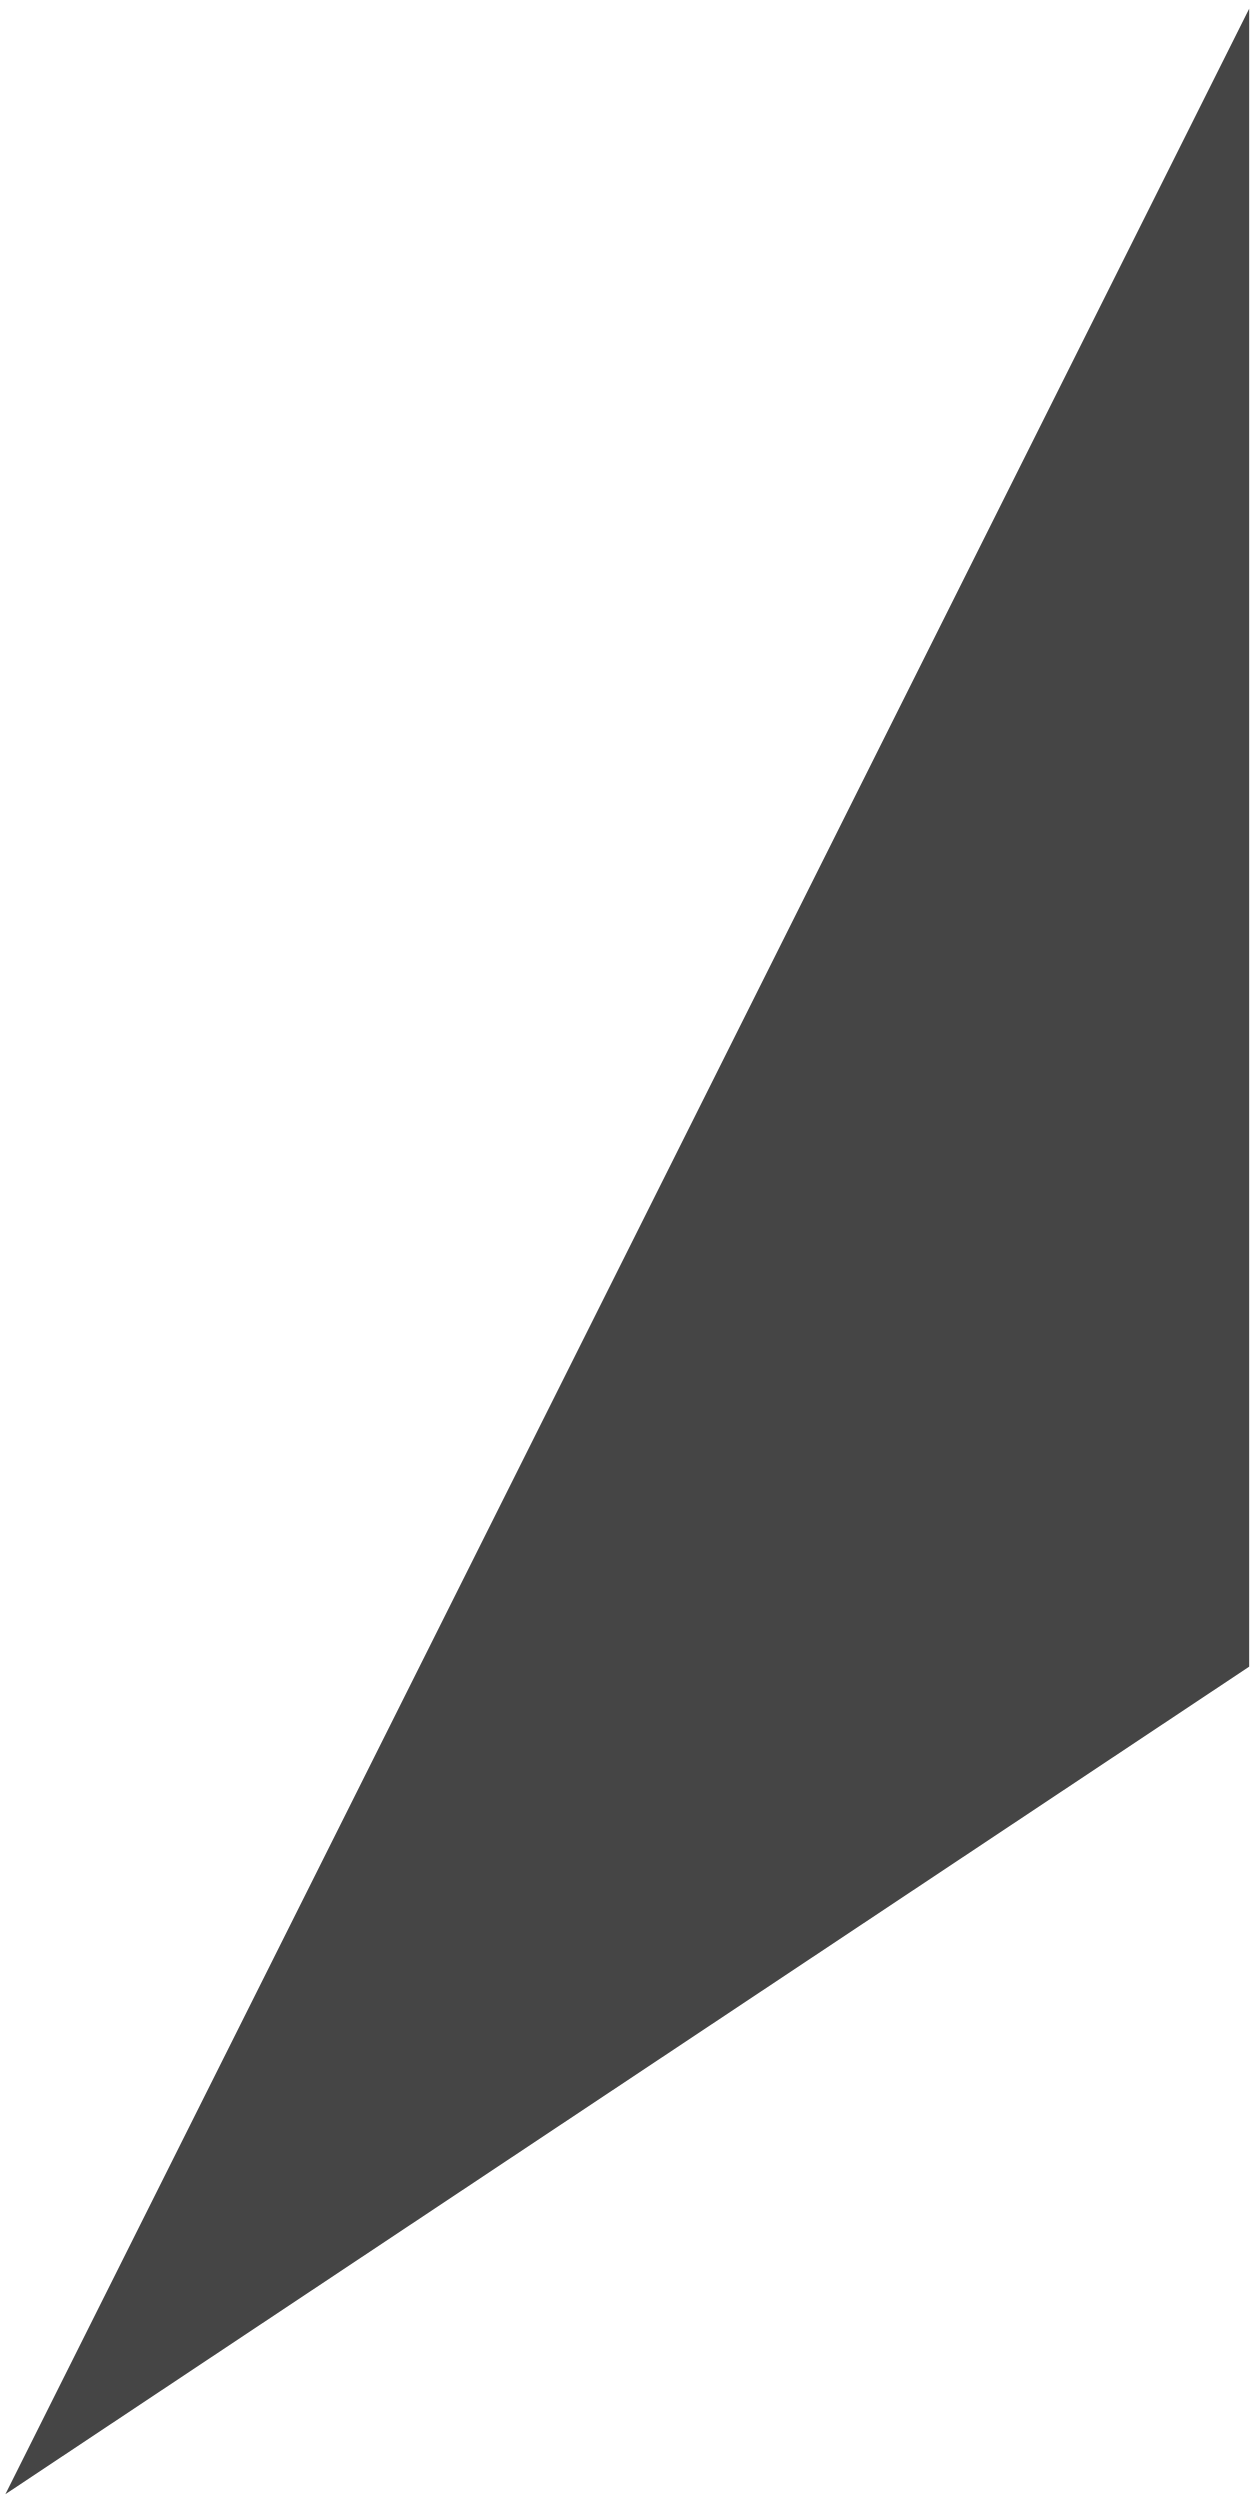
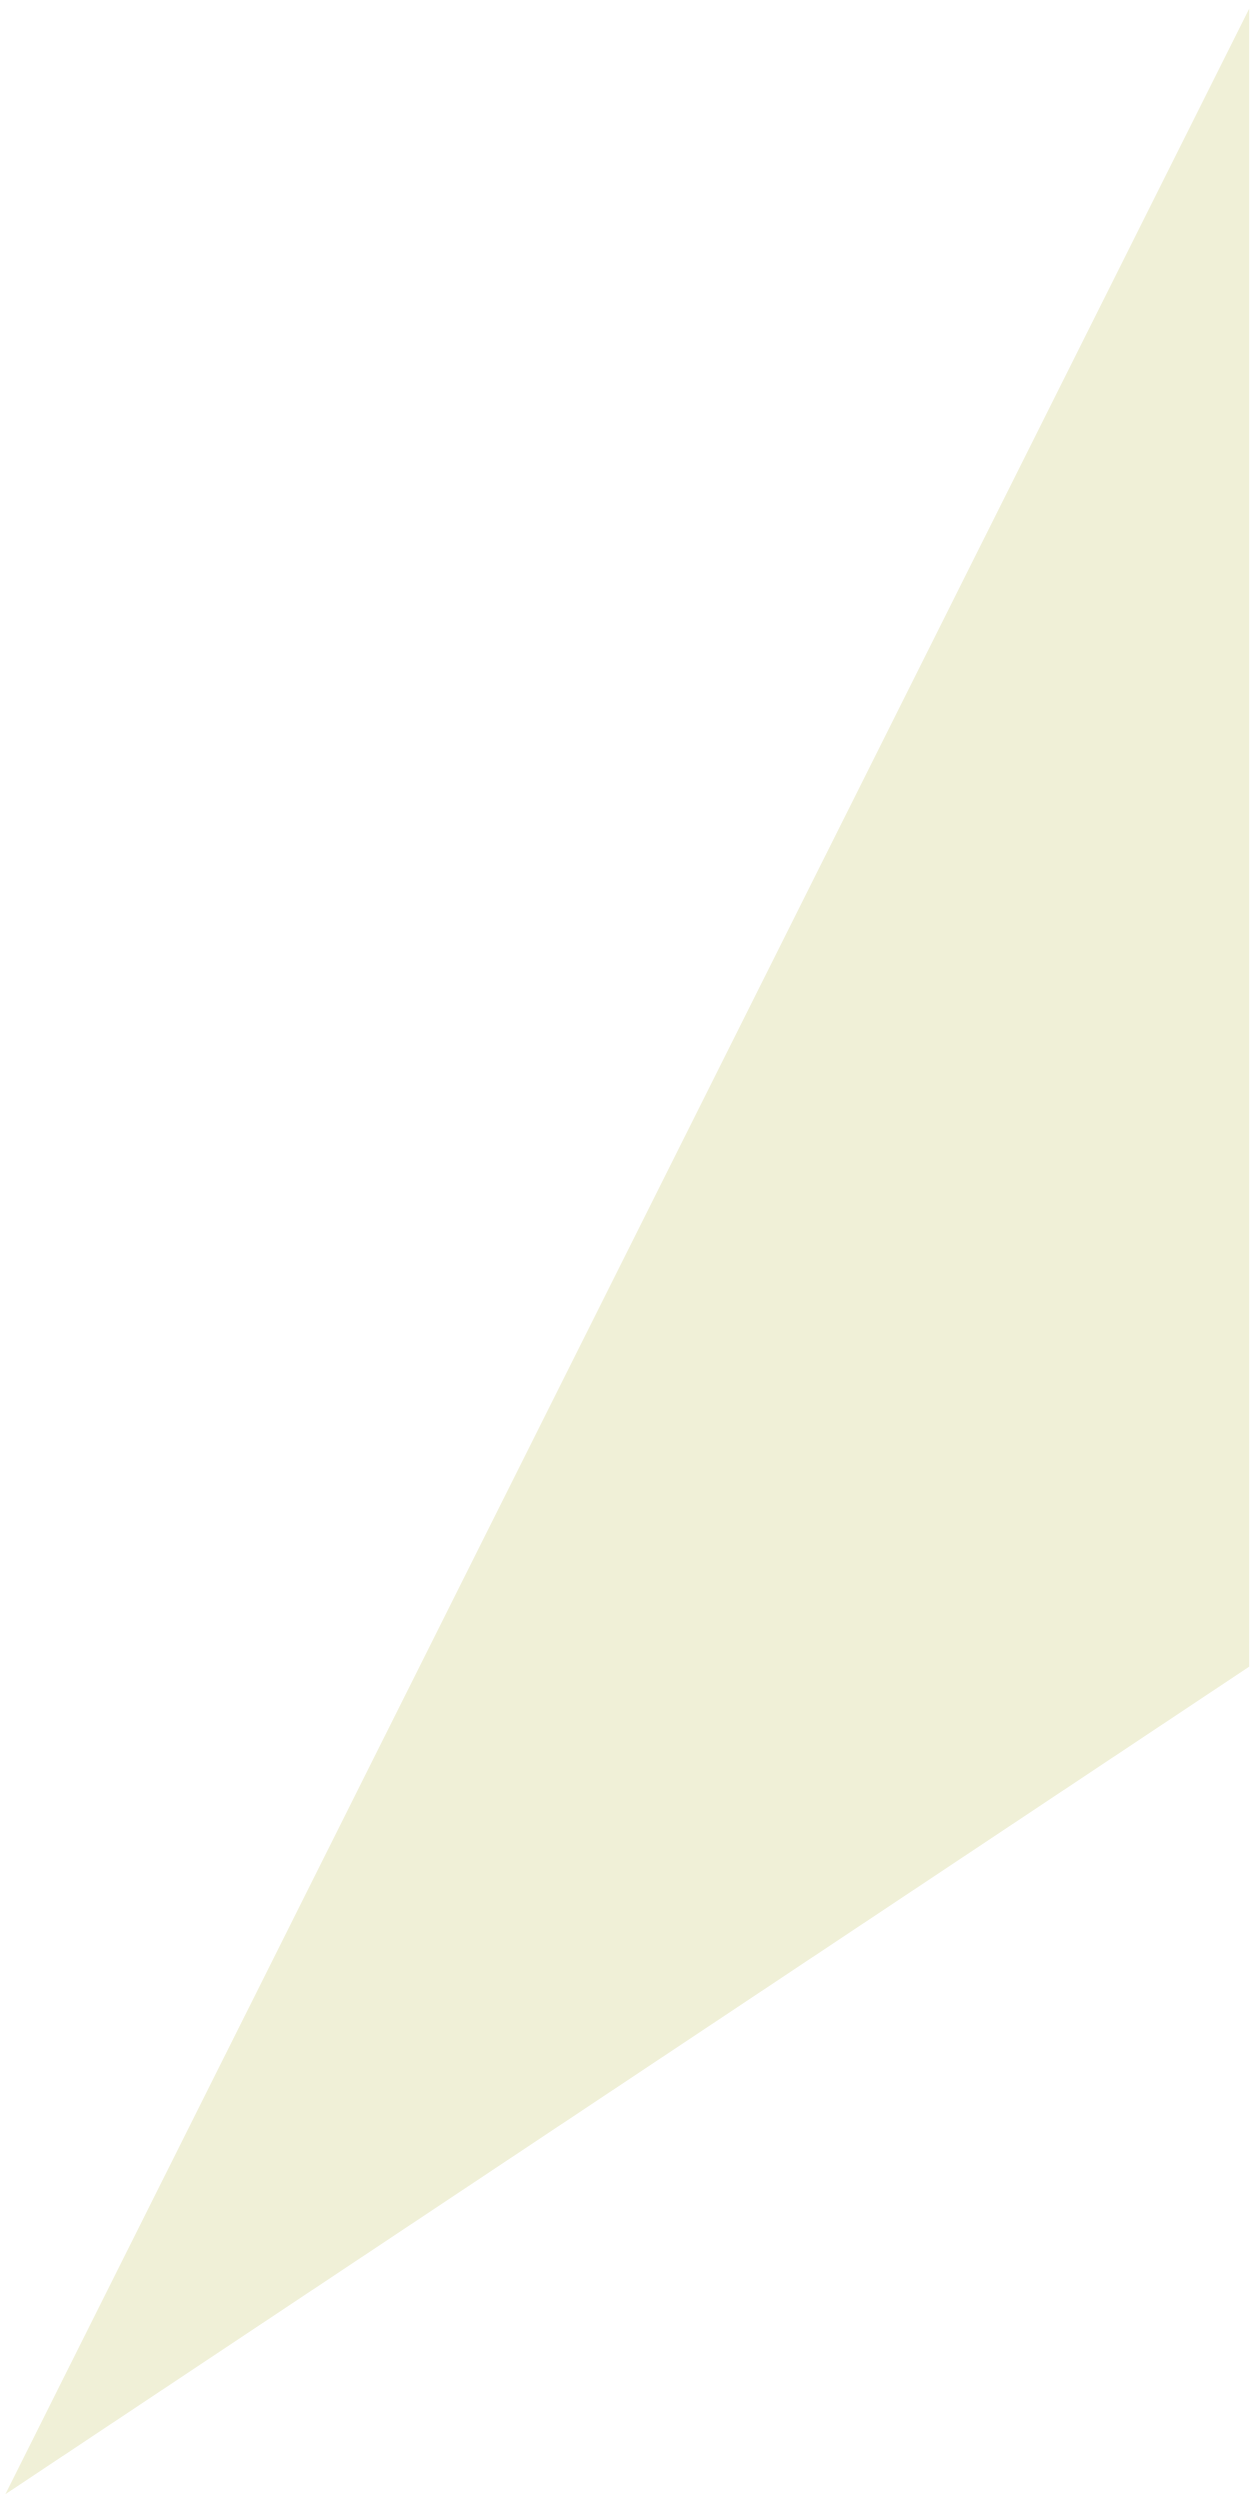
<svg xmlns="http://www.w3.org/2000/svg" version="1.1" id="Layer_1" x="0px" y="0px" viewBox="0 0 302.1 603.6" enable-background="new 0 0 302.1 603.6" xml:space="preserve">
-   <polygon fill="#454545" points="1.3,602.2 301.6,2.1 301.6,402.4 " />
+   <polygon fill="#f0f0d7" points="1.3,602.2 301.6,2.1 301.6,402.4 " />
</svg>
